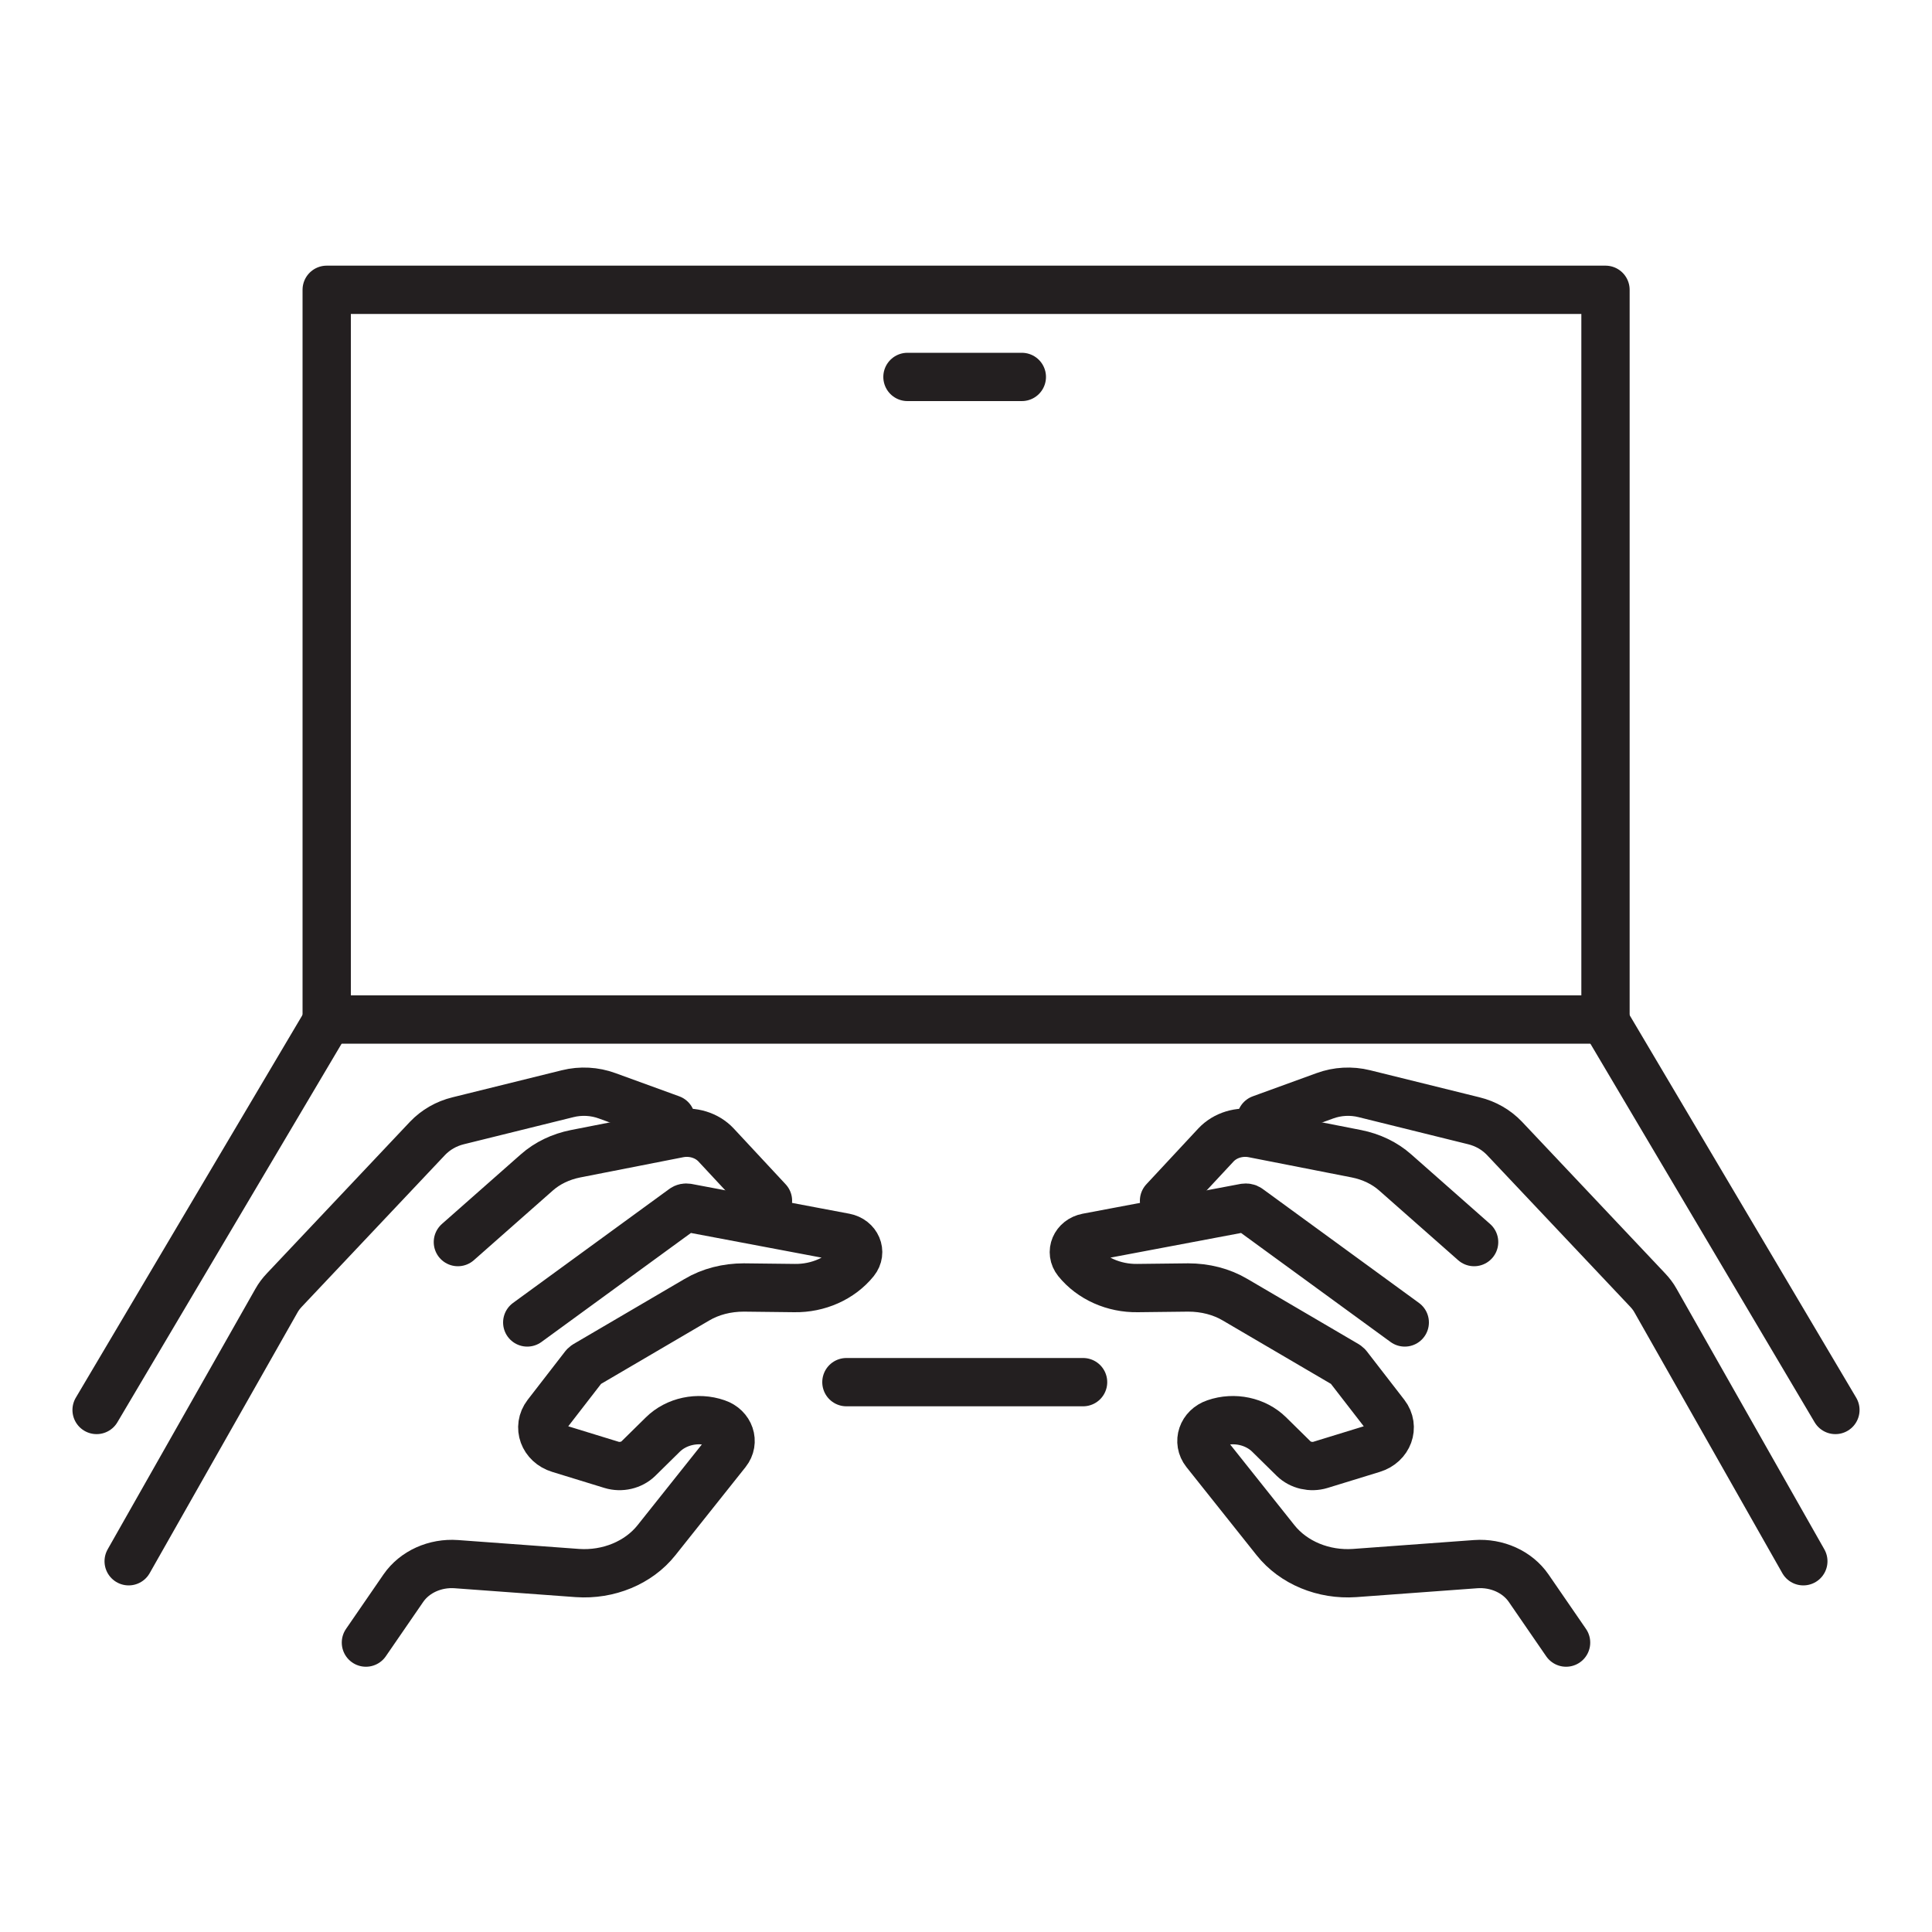
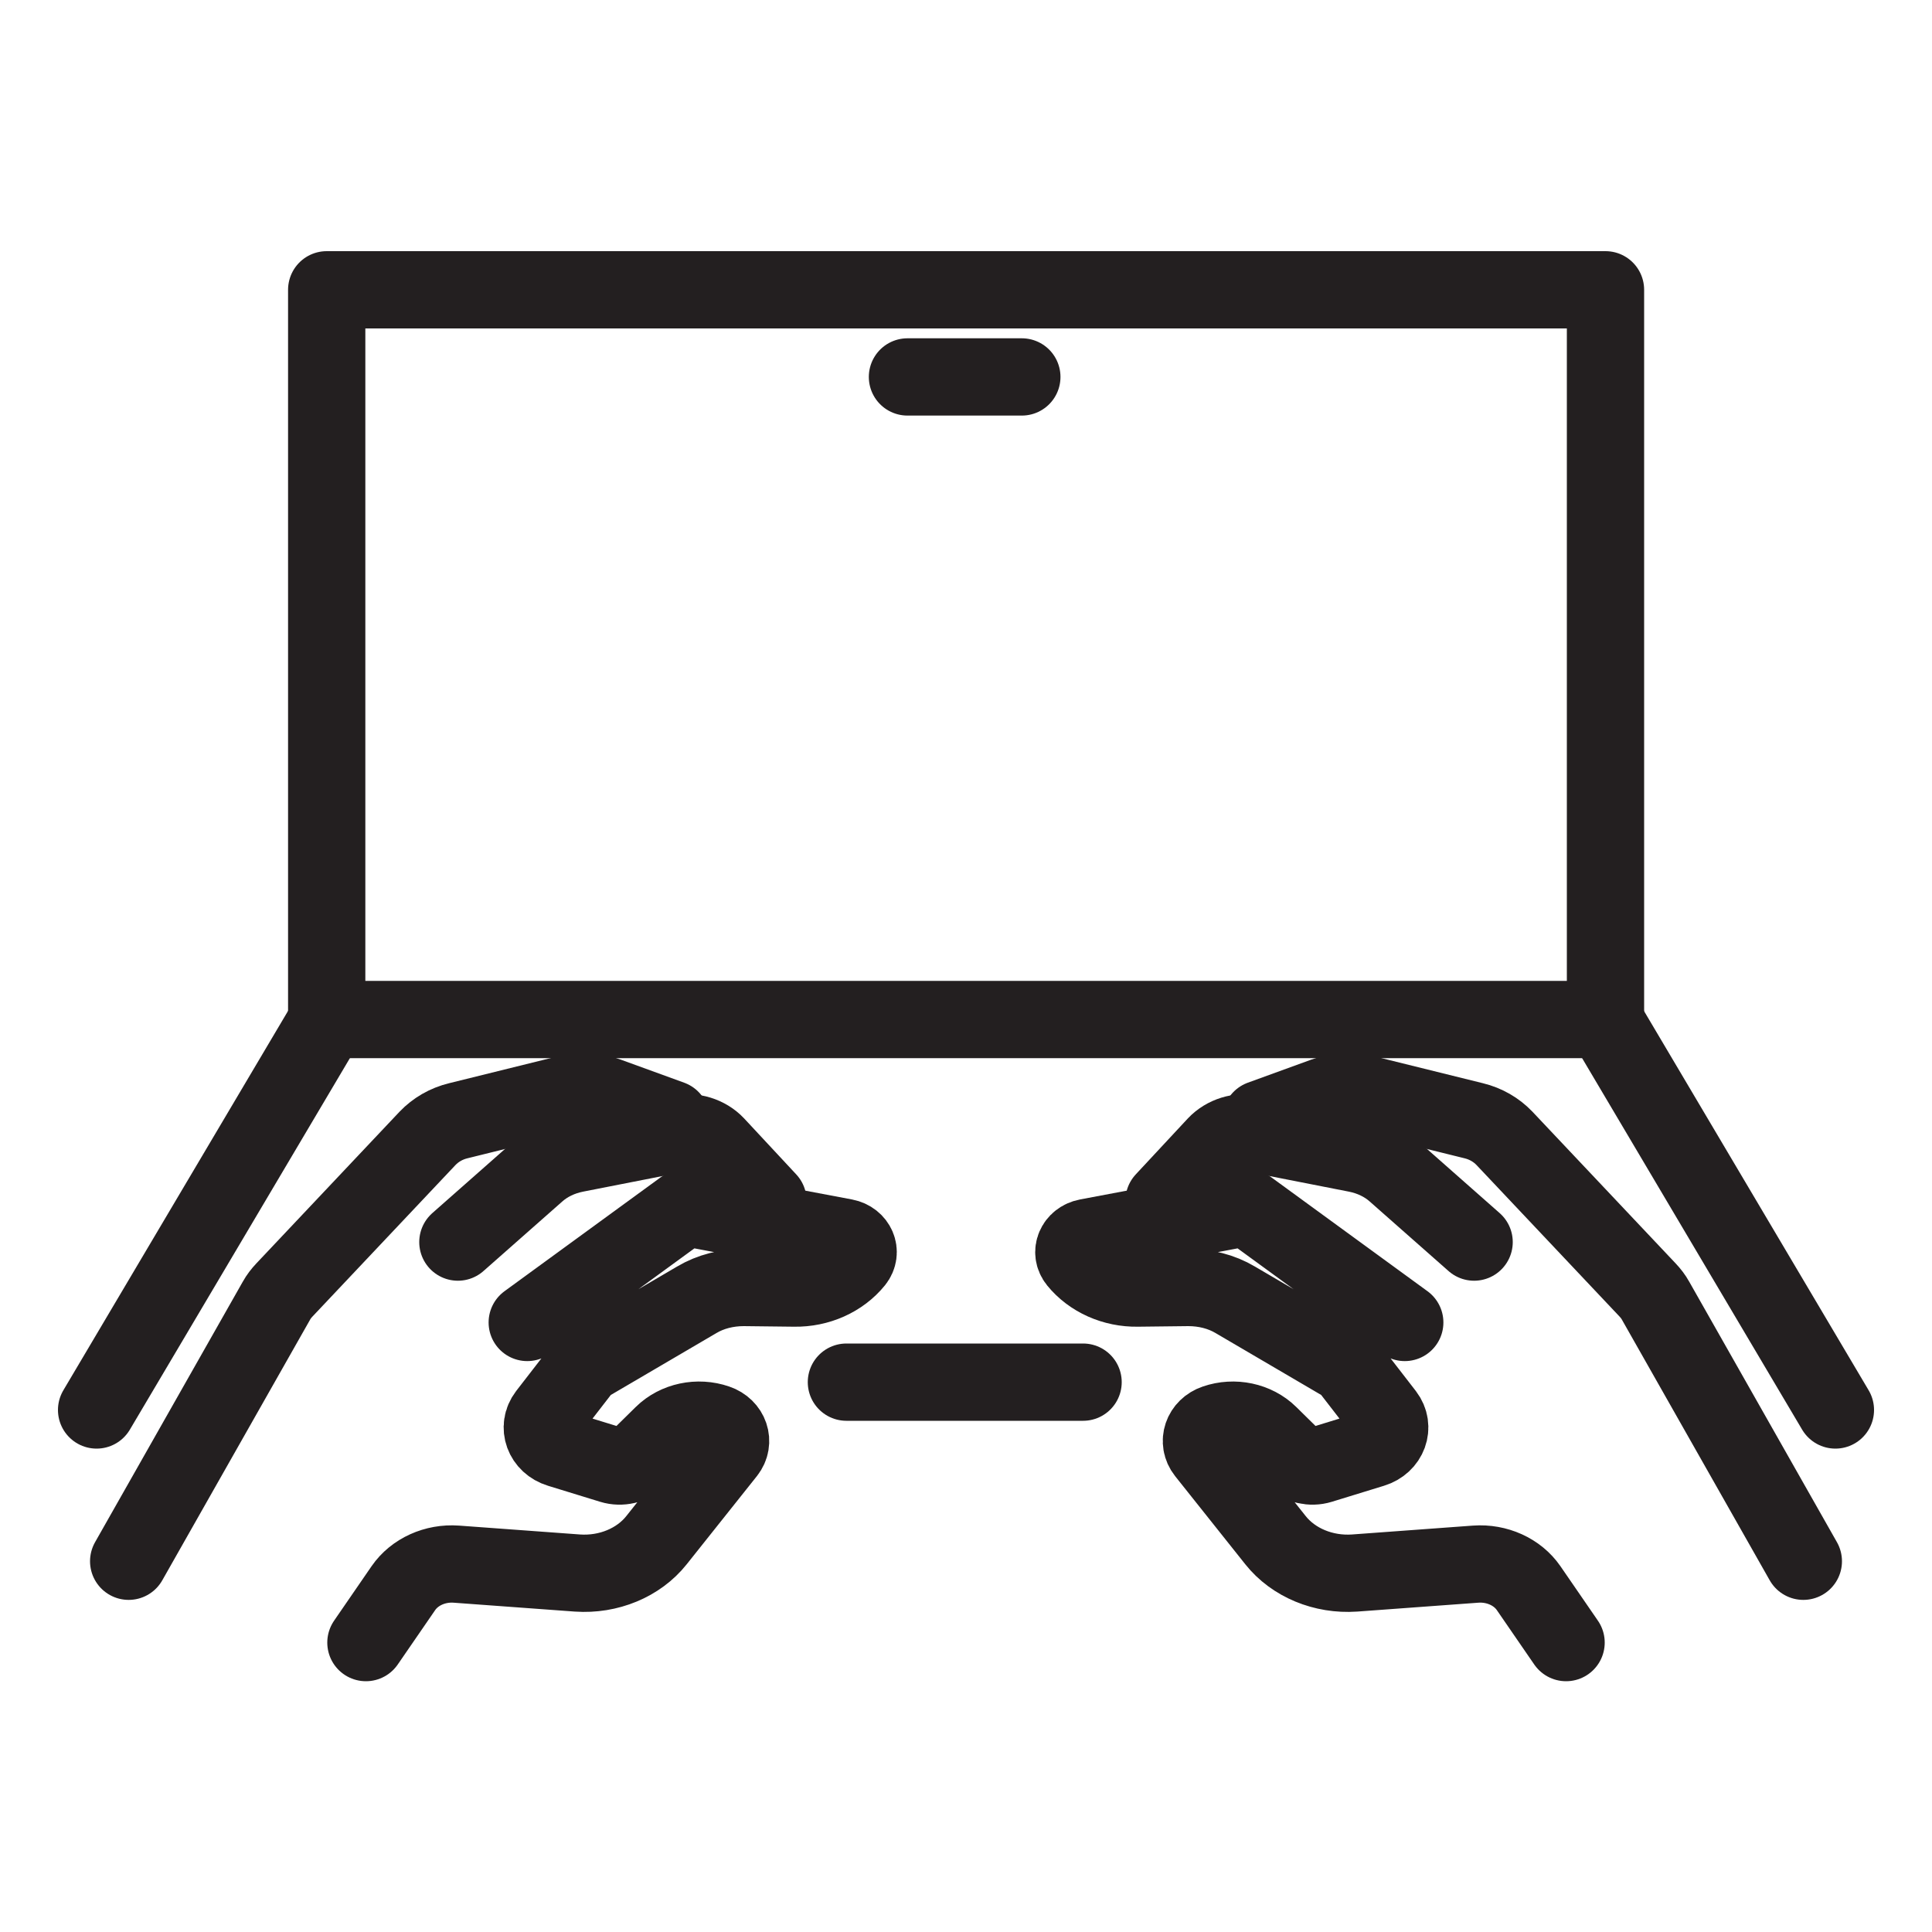
<svg xmlns="http://www.w3.org/2000/svg" id="Layer_1" data-name="Layer 1" viewBox="0 0 100 100">
  <defs>
    <style>
      .cls-1 {
        fill: none;
        stroke: #231f20;
        stroke-linecap: round;
        stroke-linejoin: round;
-         stroke-width: 2.5px;
+         stroke-width: 4px;
      }
    </style>
  </defs>
  <g>
    <rect class="cls-1" x="16.91" y="15" width="66.19" height="37.77" />
    <g>
      <line class="cls-1" x1="16.97" y1="52.77" x2="5" y2="72.98" />
      <path class="cls-1" d="M6.66,80.81l7.65-13.49c.11-.2.25-.38.41-.55l7.41-7.85c.42-.44.97-.76,1.59-.91l5.66-1.4c.68-.17,1.4-.13,2.05.11l3.3,1.2" />
      <path class="cls-1" d="M23.7,64.29l4.08-3.6c.55-.49,1.25-.82,2-.97l5.35-1.05c.72-.14,1.46.09,1.93.59l2.69,2.89" />
      <path class="cls-1" d="M27.29,68.45l8.09-5.9c.05-.04.12-.05.19-.04l8.16,1.54c.62.12.89.76.52,1.22h0c-.73.9-1.9,1.42-3.13,1.4l-2.62-.03c-.87,0-1.72.21-2.44.64l-5.75,3.37s-.04.03-.06.05l-1.95,2.52c-.49.64-.17,1.52.65,1.77l2.7.83c.49.15,1.04.02,1.39-.32l1.27-1.25c.7-.69,1.81-.93,2.79-.59h0c.68.23.93.97.51,1.5l-3.63,4.56c-.93,1.17-2.49,1.81-4.09,1.7l-6.27-.46c-1.1-.08-2.16.4-2.74,1.24l-1.94,2.82" />
      <g>
        <line class="cls-1" x1="83.03" y1="52.77" x2="95" y2="72.98" />
        <path class="cls-1" d="M93.34,80.81l-7.65-13.49c-.11-.2-.25-.38-.41-.55l-7.41-7.85c-.42-.44-.97-.76-1.59-.91l-5.66-1.4c-.68-.17-1.4-.13-2.05.11l-3.3,1.2" />
        <path class="cls-1" d="M76.3,64.29l-4.08-3.6c-.55-.49-1.25-.82-2-.97l-5.35-1.05c-.72-.14-1.46.09-1.93.59l-2.69,2.89" />
        <path class="cls-1" d="M72.71,68.45l-8.09-5.9c-.05-.04-.12-.05-.19-.04l-8.16,1.54c-.62.12-.89.76-.52,1.22h0c.73.9,1.9,1.42,3.13,1.4l2.62-.03c.87,0,1.72.21,2.44.64l5.75,3.37s.04.03.06.05l1.95,2.52c.49.64.17,1.52-.65,1.77l-2.7.83c-.49.15-1.04.02-1.39-.32l-1.27-1.25c-.7-.69-1.81-.93-2.79-.59h0c-.68.23-.93.97-.51,1.5l3.63,4.56c.93,1.17,2.49,1.81,4.09,1.7l6.27-.46c1.1-.08,2.16.4,2.74,1.24l1.94,2.82" />
      </g>
    </g>
  </g>
  <line class="cls-1" x1="43.81" y1="71.54" x2="56.06" y2="71.54" />
  <line class="cls-1" x1="46.97" y1="19.51" x2="52.89" y2="19.51" />
</svg>
